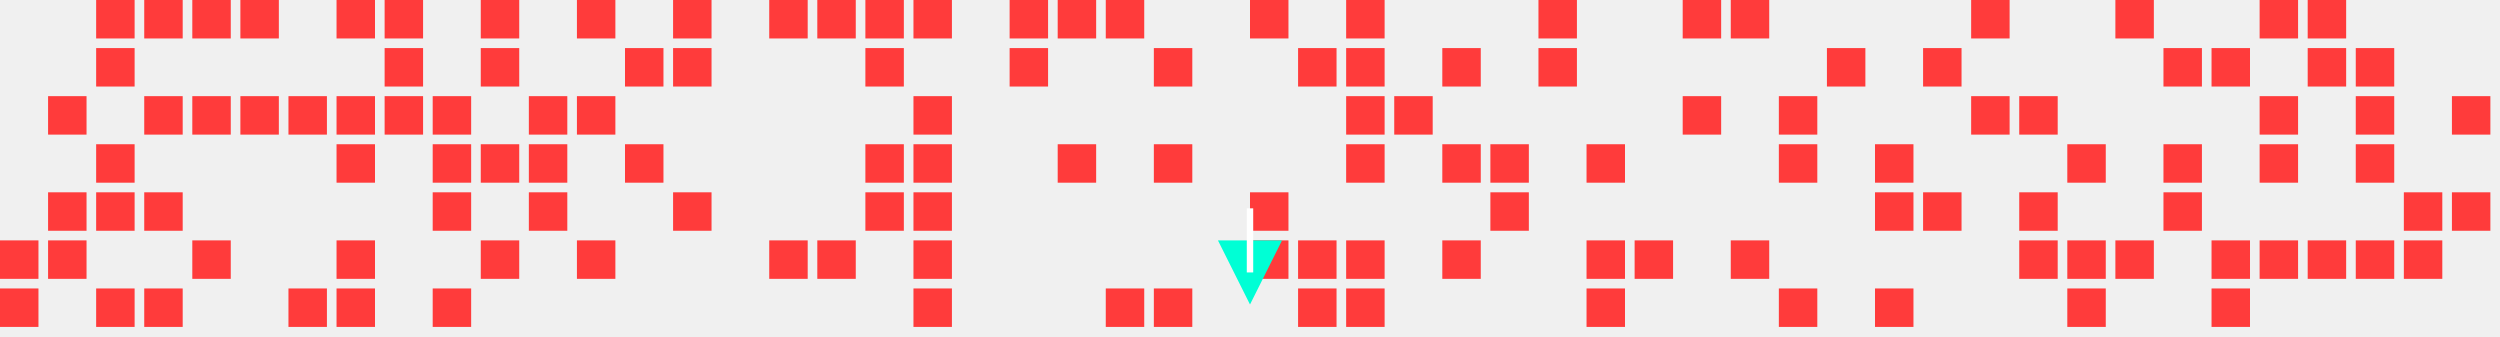
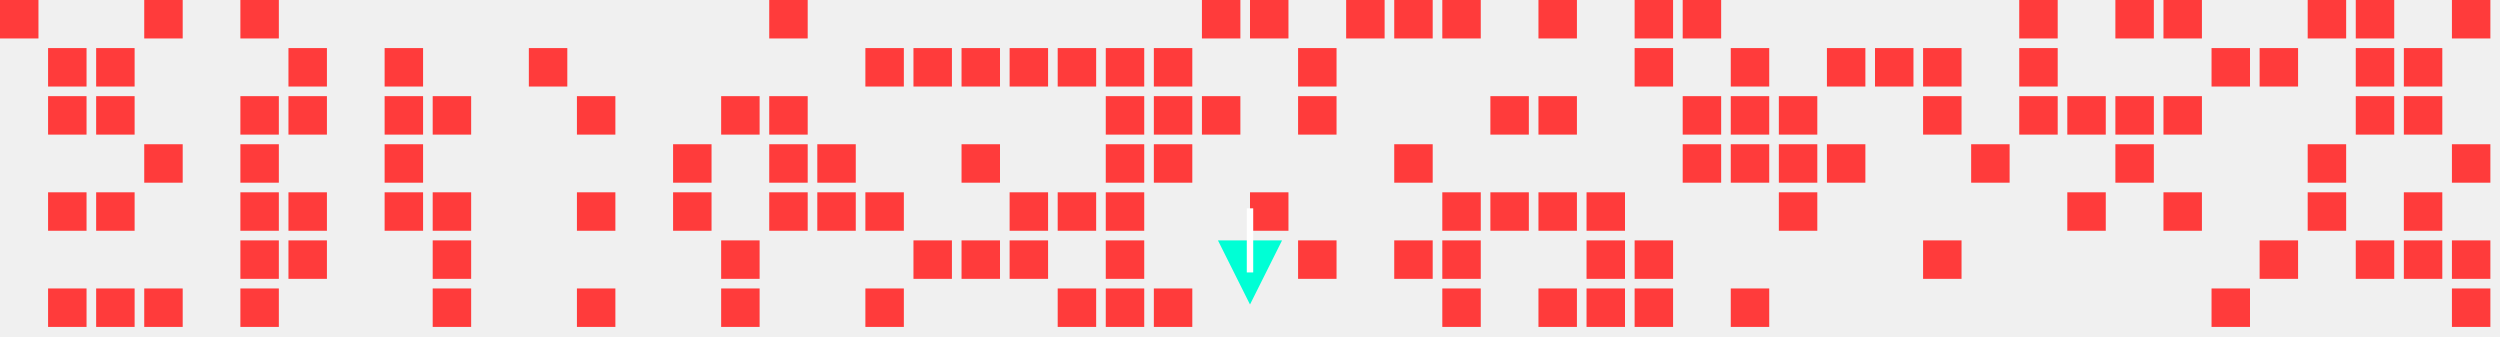
<svg xmlns="http://www.w3.org/2000/svg" width="780" height="105">
  <style>
.enemy { fill: #ff3b3b; }
.player { fill: #00ffd5; }
.bullet { fill: #fff; }
</style>
-   <rect class="enemy" x="0" y="75" width="12" height="12" />
-   <rect class="enemy" x="0" y="90" width="12" height="12" />
+   <rect class="enemy" x="0" y="0" width="12" height="12" />
+   <rect class="enemy" x="15" y="15" width="12" height="12" />
  <rect class="enemy" x="15" y="30" width="12" height="12" />
  <rect class="enemy" x="15" y="60" width="12" height="12" />
-   <rect class="enemy" x="15" y="75" width="12" height="12" />
-   <rect class="enemy" x="30" y="0" width="12" height="12" />
+   <rect class="enemy" x="15" y="90" width="12" height="12" />
  <rect class="enemy" x="30" y="15" width="12" height="12" />
-   <rect class="enemy" x="30" y="45" width="12" height="12" />
+   <rect class="enemy" x="30" y="30" width="12" height="12" />
  <rect class="enemy" x="30" y="60" width="12" height="12" />
  <rect class="enemy" x="30" y="90" width="12" height="12" />
  <rect class="enemy" x="45" y="0" width="12" height="12" />
-   <rect class="enemy" x="45" y="30" width="12" height="12" />
-   <rect class="enemy" x="45" y="60" width="12" height="12" />
+   <rect class="enemy" x="45" y="45" width="12" height="12" />
  <rect class="enemy" x="45" y="90" width="12" height="12" />
-   <rect class="enemy" x="60" y="0" width="12" height="12" />
-   <rect class="enemy" x="60" y="30" width="12" height="12" />
-   <rect class="enemy" x="60" y="75" width="12" height="12" />
  <rect class="enemy" x="75" y="0" width="12" height="12" />
  <rect class="enemy" x="75" y="30" width="12" height="12" />
+   <rect class="enemy" x="75" y="45" width="12" height="12" />
+   <rect class="enemy" x="75" y="60" width="12" height="12" />
+   <rect class="enemy" x="75" y="75" width="12" height="12" />
+   <rect class="enemy" x="75" y="90" width="12" height="12" />
+   <rect class="enemy" x="90" y="15" width="12" height="12" />
  <rect class="enemy" x="90" y="30" width="12" height="12" />
-   <rect class="enemy" x="90" y="90" width="12" height="12" />
-   <rect class="enemy" x="105" y="0" width="12" height="12" />
-   <rect class="enemy" x="105" y="30" width="12" height="12" />
-   <rect class="enemy" x="105" y="45" width="12" height="12" />
-   <rect class="enemy" x="105" y="75" width="12" height="12" />
-   <rect class="enemy" x="105" y="90" width="12" height="12" />
-   <rect class="enemy" x="120" y="0" width="12" height="12" />
+   <rect class="enemy" x="90" y="60" width="12" height="12" />
+   <rect class="enemy" x="90" y="75" width="12" height="12" />
  <rect class="enemy" x="120" y="15" width="12" height="12" />
  <rect class="enemy" x="120" y="30" width="12" height="12" />
+   <rect class="enemy" x="120" y="45" width="12" height="12" />
+   <rect class="enemy" x="120" y="60" width="12" height="12" />
  <rect class="enemy" x="135" y="30" width="12" height="12" />
-   <rect class="enemy" x="135" y="45" width="12" height="12" />
  <rect class="enemy" x="135" y="60" width="12" height="12" />
+   <rect class="enemy" x="135" y="75" width="12" height="12" />
  <rect class="enemy" x="135" y="90" width="12" height="12" />
-   <rect class="enemy" x="150" y="0" width="12" height="12" />
-   <rect class="enemy" x="150" y="15" width="12" height="12" />
-   <rect class="enemy" x="150" y="45" width="12" height="12" />
-   <rect class="enemy" x="150" y="75" width="12" height="12" />
-   <rect class="enemy" x="165" y="30" width="12" height="12" />
-   <rect class="enemy" x="165" y="45" width="12" height="12" />
-   <rect class="enemy" x="165" y="60" width="12" height="12" />
-   <rect class="enemy" x="180" y="0" width="12" height="12" />
+   <rect class="enemy" x="165" y="15" width="12" height="12" />
  <rect class="enemy" x="180" y="30" width="12" height="12" />
-   <rect class="enemy" x="180" y="75" width="12" height="12" />
-   <rect class="enemy" x="195" y="15" width="12" height="12" />
-   <rect class="enemy" x="195" y="45" width="12" height="12" />
-   <rect class="enemy" x="210" y="0" width="12" height="12" />
-   <rect class="enemy" x="210" y="15" width="12" height="12" />
+   <rect class="enemy" x="180" y="60" width="12" height="12" />
+   <rect class="enemy" x="180" y="90" width="12" height="12" />
+   <rect class="enemy" x="210" y="45" width="12" height="12" />
  <rect class="enemy" x="210" y="60" width="12" height="12" />
+   <rect class="enemy" x="225" y="30" width="12" height="12" />
+   <rect class="enemy" x="225" y="75" width="12" height="12" />
+   <rect class="enemy" x="225" y="90" width="12" height="12" />
  <rect class="enemy" x="240" y="0" width="12" height="12" />
-   <rect class="enemy" x="240" y="75" width="12" height="12" />
-   <rect class="enemy" x="255" y="0" width="12" height="12" />
-   <rect class="enemy" x="255" y="75" width="12" height="12" />
-   <rect class="enemy" x="270" y="0" width="12" height="12" />
+   <rect class="enemy" x="240" y="30" width="12" height="12" />
+   <rect class="enemy" x="240" y="45" width="12" height="12" />
+   <rect class="enemy" x="240" y="60" width="12" height="12" />
+   <rect class="enemy" x="255" y="45" width="12" height="12" />
+   <rect class="enemy" x="255" y="60" width="12" height="12" />
  <rect class="enemy" x="270" y="15" width="12" height="12" />
-   <rect class="enemy" x="270" y="45" width="12" height="12" />
  <rect class="enemy" x="270" y="60" width="12" height="12" />
-   <rect class="enemy" x="285" y="0" width="12" height="12" />
-   <rect class="enemy" x="285" y="30" width="12" height="12" />
-   <rect class="enemy" x="285" y="45" width="12" height="12" />
-   <rect class="enemy" x="285" y="60" width="12" height="12" />
+   <rect class="enemy" x="270" y="90" width="12" height="12" />
+   <rect class="enemy" x="285" y="15" width="12" height="12" />
  <rect class="enemy" x="285" y="75" width="12" height="12" />
-   <rect class="enemy" x="285" y="90" width="12" height="12" />
-   <rect class="enemy" x="315" y="0" width="12" height="12" />
+   <rect class="enemy" x="300" y="15" width="12" height="12" />
+   <rect class="enemy" x="300" y="45" width="12" height="12" />
+   <rect class="enemy" x="300" y="75" width="12" height="12" />
  <rect class="enemy" x="315" y="15" width="12" height="12" />
-   <rect class="enemy" x="330" y="0" width="12" height="12" />
-   <rect class="enemy" x="330" y="45" width="12" height="12" />
-   <rect class="enemy" x="345" y="0" width="12" height="12" />
+   <rect class="enemy" x="315" y="60" width="12" height="12" />
+   <rect class="enemy" x="315" y="75" width="12" height="12" />
+   <rect class="enemy" x="330" y="15" width="12" height="12" />
+   <rect class="enemy" x="330" y="60" width="12" height="12" />
+   <rect class="enemy" x="330" y="90" width="12" height="12" />
+   <rect class="enemy" x="345" y="15" width="12" height="12" />
+   <rect class="enemy" x="345" y="30" width="12" height="12" />
+   <rect class="enemy" x="345" y="45" width="12" height="12" />
+   <rect class="enemy" x="345" y="60" width="12" height="12" />
+   <rect class="enemy" x="345" y="75" width="12" height="12" />
  <rect class="enemy" x="345" y="90" width="12" height="12" />
  <rect class="enemy" x="360" y="15" width="12" height="12" />
+   <rect class="enemy" x="360" y="30" width="12" height="12" />
  <rect class="enemy" x="360" y="45" width="12" height="12" />
  <rect class="enemy" x="360" y="90" width="12" height="12" />
+   <rect class="enemy" x="375" y="0" width="12" height="12" />
+   <rect class="enemy" x="375" y="30" width="12" height="12" />
  <rect class="enemy" x="390" y="0" width="12" height="12" />
  <rect class="enemy" x="390" y="60" width="12" height="12" />
-   <rect class="enemy" x="390" y="75" width="12" height="12" />
  <rect class="enemy" x="405" y="15" width="12" height="12" />
+   <rect class="enemy" x="405" y="30" width="12" height="12" />
  <rect class="enemy" x="405" y="75" width="12" height="12" />
-   <rect class="enemy" x="405" y="90" width="12" height="12" />
  <rect class="enemy" x="420" y="0" width="12" height="12" />
-   <rect class="enemy" x="420" y="15" width="12" height="12" />
-   <rect class="enemy" x="420" y="30" width="12" height="12" />
-   <rect class="enemy" x="420" y="45" width="12" height="12" />
-   <rect class="enemy" x="420" y="75" width="12" height="12" />
-   <rect class="enemy" x="420" y="90" width="12" height="12" />
-   <rect class="enemy" x="435" y="30" width="12" height="12" />
-   <rect class="enemy" x="450" y="15" width="12" height="12" />
-   <rect class="enemy" x="450" y="45" width="12" height="12" />
+   <rect class="enemy" x="435" y="0" width="12" height="12" />
+   <rect class="enemy" x="435" y="45" width="12" height="12" />
+   <rect class="enemy" x="435" y="75" width="12" height="12" />
+   <rect class="enemy" x="450" y="0" width="12" height="12" />
+   <rect class="enemy" x="450" y="60" width="12" height="12" />
  <rect class="enemy" x="450" y="75" width="12" height="12" />
-   <rect class="enemy" x="465" y="45" width="12" height="12" />
+   <rect class="enemy" x="450" y="90" width="12" height="12" />
+   <rect class="enemy" x="465" y="30" width="12" height="12" />
  <rect class="enemy" x="465" y="60" width="12" height="12" />
  <rect class="enemy" x="480" y="0" width="12" height="12" />
-   <rect class="enemy" x="480" y="15" width="12" height="12" />
-   <rect class="enemy" x="495" y="45" width="12" height="12" />
+   <rect class="enemy" x="480" y="30" width="12" height="12" />
+   <rect class="enemy" x="480" y="60" width="12" height="12" />
+   <rect class="enemy" x="480" y="90" width="12" height="12" />
+   <rect class="enemy" x="495" y="60" width="12" height="12" />
  <rect class="enemy" x="495" y="75" width="12" height="12" />
  <rect class="enemy" x="495" y="90" width="12" height="12" />
+   <rect class="enemy" x="510" y="0" width="12" height="12" />
+   <rect class="enemy" x="510" y="15" width="12" height="12" />
  <rect class="enemy" x="510" y="75" width="12" height="12" />
+   <rect class="enemy" x="510" y="90" width="12" height="12" />
  <rect class="enemy" x="525" y="0" width="12" height="12" />
  <rect class="enemy" x="525" y="30" width="12" height="12" />
-   <rect class="enemy" x="540" y="0" width="12" height="12" />
-   <rect class="enemy" x="540" y="75" width="12" height="12" />
+   <rect class="enemy" x="525" y="45" width="12" height="12" />
+   <rect class="enemy" x="540" y="15" width="12" height="12" />
+   <rect class="enemy" x="540" y="30" width="12" height="12" />
+   <rect class="enemy" x="540" y="45" width="12" height="12" />
+   <rect class="enemy" x="540" y="90" width="12" height="12" />
  <rect class="enemy" x="555" y="30" width="12" height="12" />
  <rect class="enemy" x="555" y="45" width="12" height="12" />
-   <rect class="enemy" x="555" y="90" width="12" height="12" />
+   <rect class="enemy" x="555" y="60" width="12" height="12" />
  <rect class="enemy" x="570" y="15" width="12" height="12" />
-   <rect class="enemy" x="585" y="45" width="12" height="12" />
-   <rect class="enemy" x="585" y="60" width="12" height="12" />
-   <rect class="enemy" x="585" y="90" width="12" height="12" />
+   <rect class="enemy" x="570" y="45" width="12" height="12" />
+   <rect class="enemy" x="585" y="15" width="12" height="12" />
  <rect class="enemy" x="600" y="15" width="12" height="12" />
-   <rect class="enemy" x="600" y="60" width="12" height="12" />
-   <rect class="enemy" x="615" y="0" width="12" height="12" />
-   <rect class="enemy" x="615" y="30" width="12" height="12" />
+   <rect class="enemy" x="600" y="30" width="12" height="12" />
+   <rect class="enemy" x="600" y="75" width="12" height="12" />
+   <rect class="enemy" x="615" y="45" width="12" height="12" />
+   <rect class="enemy" x="630" y="0" width="12" height="12" />
+   <rect class="enemy" x="630" y="15" width="12" height="12" />
  <rect class="enemy" x="630" y="30" width="12" height="12" />
-   <rect class="enemy" x="630" y="60" width="12" height="12" />
-   <rect class="enemy" x="630" y="75" width="12" height="12" />
-   <rect class="enemy" x="645" y="45" width="12" height="12" />
-   <rect class="enemy" x="645" y="75" width="12" height="12" />
-   <rect class="enemy" x="645" y="90" width="12" height="12" />
+   <rect class="enemy" x="645" y="30" width="12" height="12" />
+   <rect class="enemy" x="645" y="60" width="12" height="12" />
  <rect class="enemy" x="660" y="0" width="12" height="12" />
-   <rect class="enemy" x="660" y="75" width="12" height="12" />
-   <rect class="enemy" x="675" y="15" width="12" height="12" />
-   <rect class="enemy" x="675" y="45" width="12" height="12" />
+   <rect class="enemy" x="660" y="30" width="12" height="12" />
+   <rect class="enemy" x="660" y="45" width="12" height="12" />
+   <rect class="enemy" x="675" y="0" width="12" height="12" />
+   <rect class="enemy" x="675" y="30" width="12" height="12" />
  <rect class="enemy" x="675" y="60" width="12" height="12" />
  <rect class="enemy" x="690" y="15" width="12" height="12" />
-   <rect class="enemy" x="690" y="75" width="12" height="12" />
  <rect class="enemy" x="690" y="90" width="12" height="12" />
-   <rect class="enemy" x="705" y="0" width="12" height="12" />
-   <rect class="enemy" x="705" y="30" width="12" height="12" />
-   <rect class="enemy" x="705" y="45" width="12" height="12" />
+   <rect class="enemy" x="705" y="15" width="12" height="12" />
  <rect class="enemy" x="705" y="75" width="12" height="12" />
  <rect class="enemy" x="720" y="0" width="12" height="12" />
-   <rect class="enemy" x="720" y="15" width="12" height="12" />
-   <rect class="enemy" x="720" y="75" width="12" height="12" />
+   <rect class="enemy" x="720" y="45" width="12" height="12" />
+   <rect class="enemy" x="720" y="60" width="12" height="12" />
+   <rect class="enemy" x="735" y="0" width="12" height="12" />
  <rect class="enemy" x="735" y="15" width="12" height="12" />
  <rect class="enemy" x="735" y="30" width="12" height="12" />
-   <rect class="enemy" x="735" y="45" width="12" height="12" />
  <rect class="enemy" x="735" y="75" width="12" height="12" />
+   <rect class="enemy" x="750" y="15" width="12" height="12" />
+   <rect class="enemy" x="750" y="30" width="12" height="12" />
  <rect class="enemy" x="750" y="60" width="12" height="12" />
  <rect class="enemy" x="750" y="75" width="12" height="12" />
-   <rect class="enemy" x="765" y="30" width="12" height="12" />
-   <rect class="enemy" x="765" y="60" width="12" height="12" />
+   <rect class="enemy" x="765" y="0" width="12" height="12" />
+   <rect class="enemy" x="765" y="45" width="12" height="12" />
+   <rect class="enemy" x="765" y="75" width="12" height="12" />
+   <rect class="enemy" x="765" y="90" width="12" height="12" />
  <polygon class="player" points=" 390,95 380,75 400,75 " />
  <rect class="bullet" x="389" y="65" width="2" height="20">
    <animate attributeName="y" values="65;0" dur="1s" repeatCount="indefinite" />
  </rect>
</svg>
